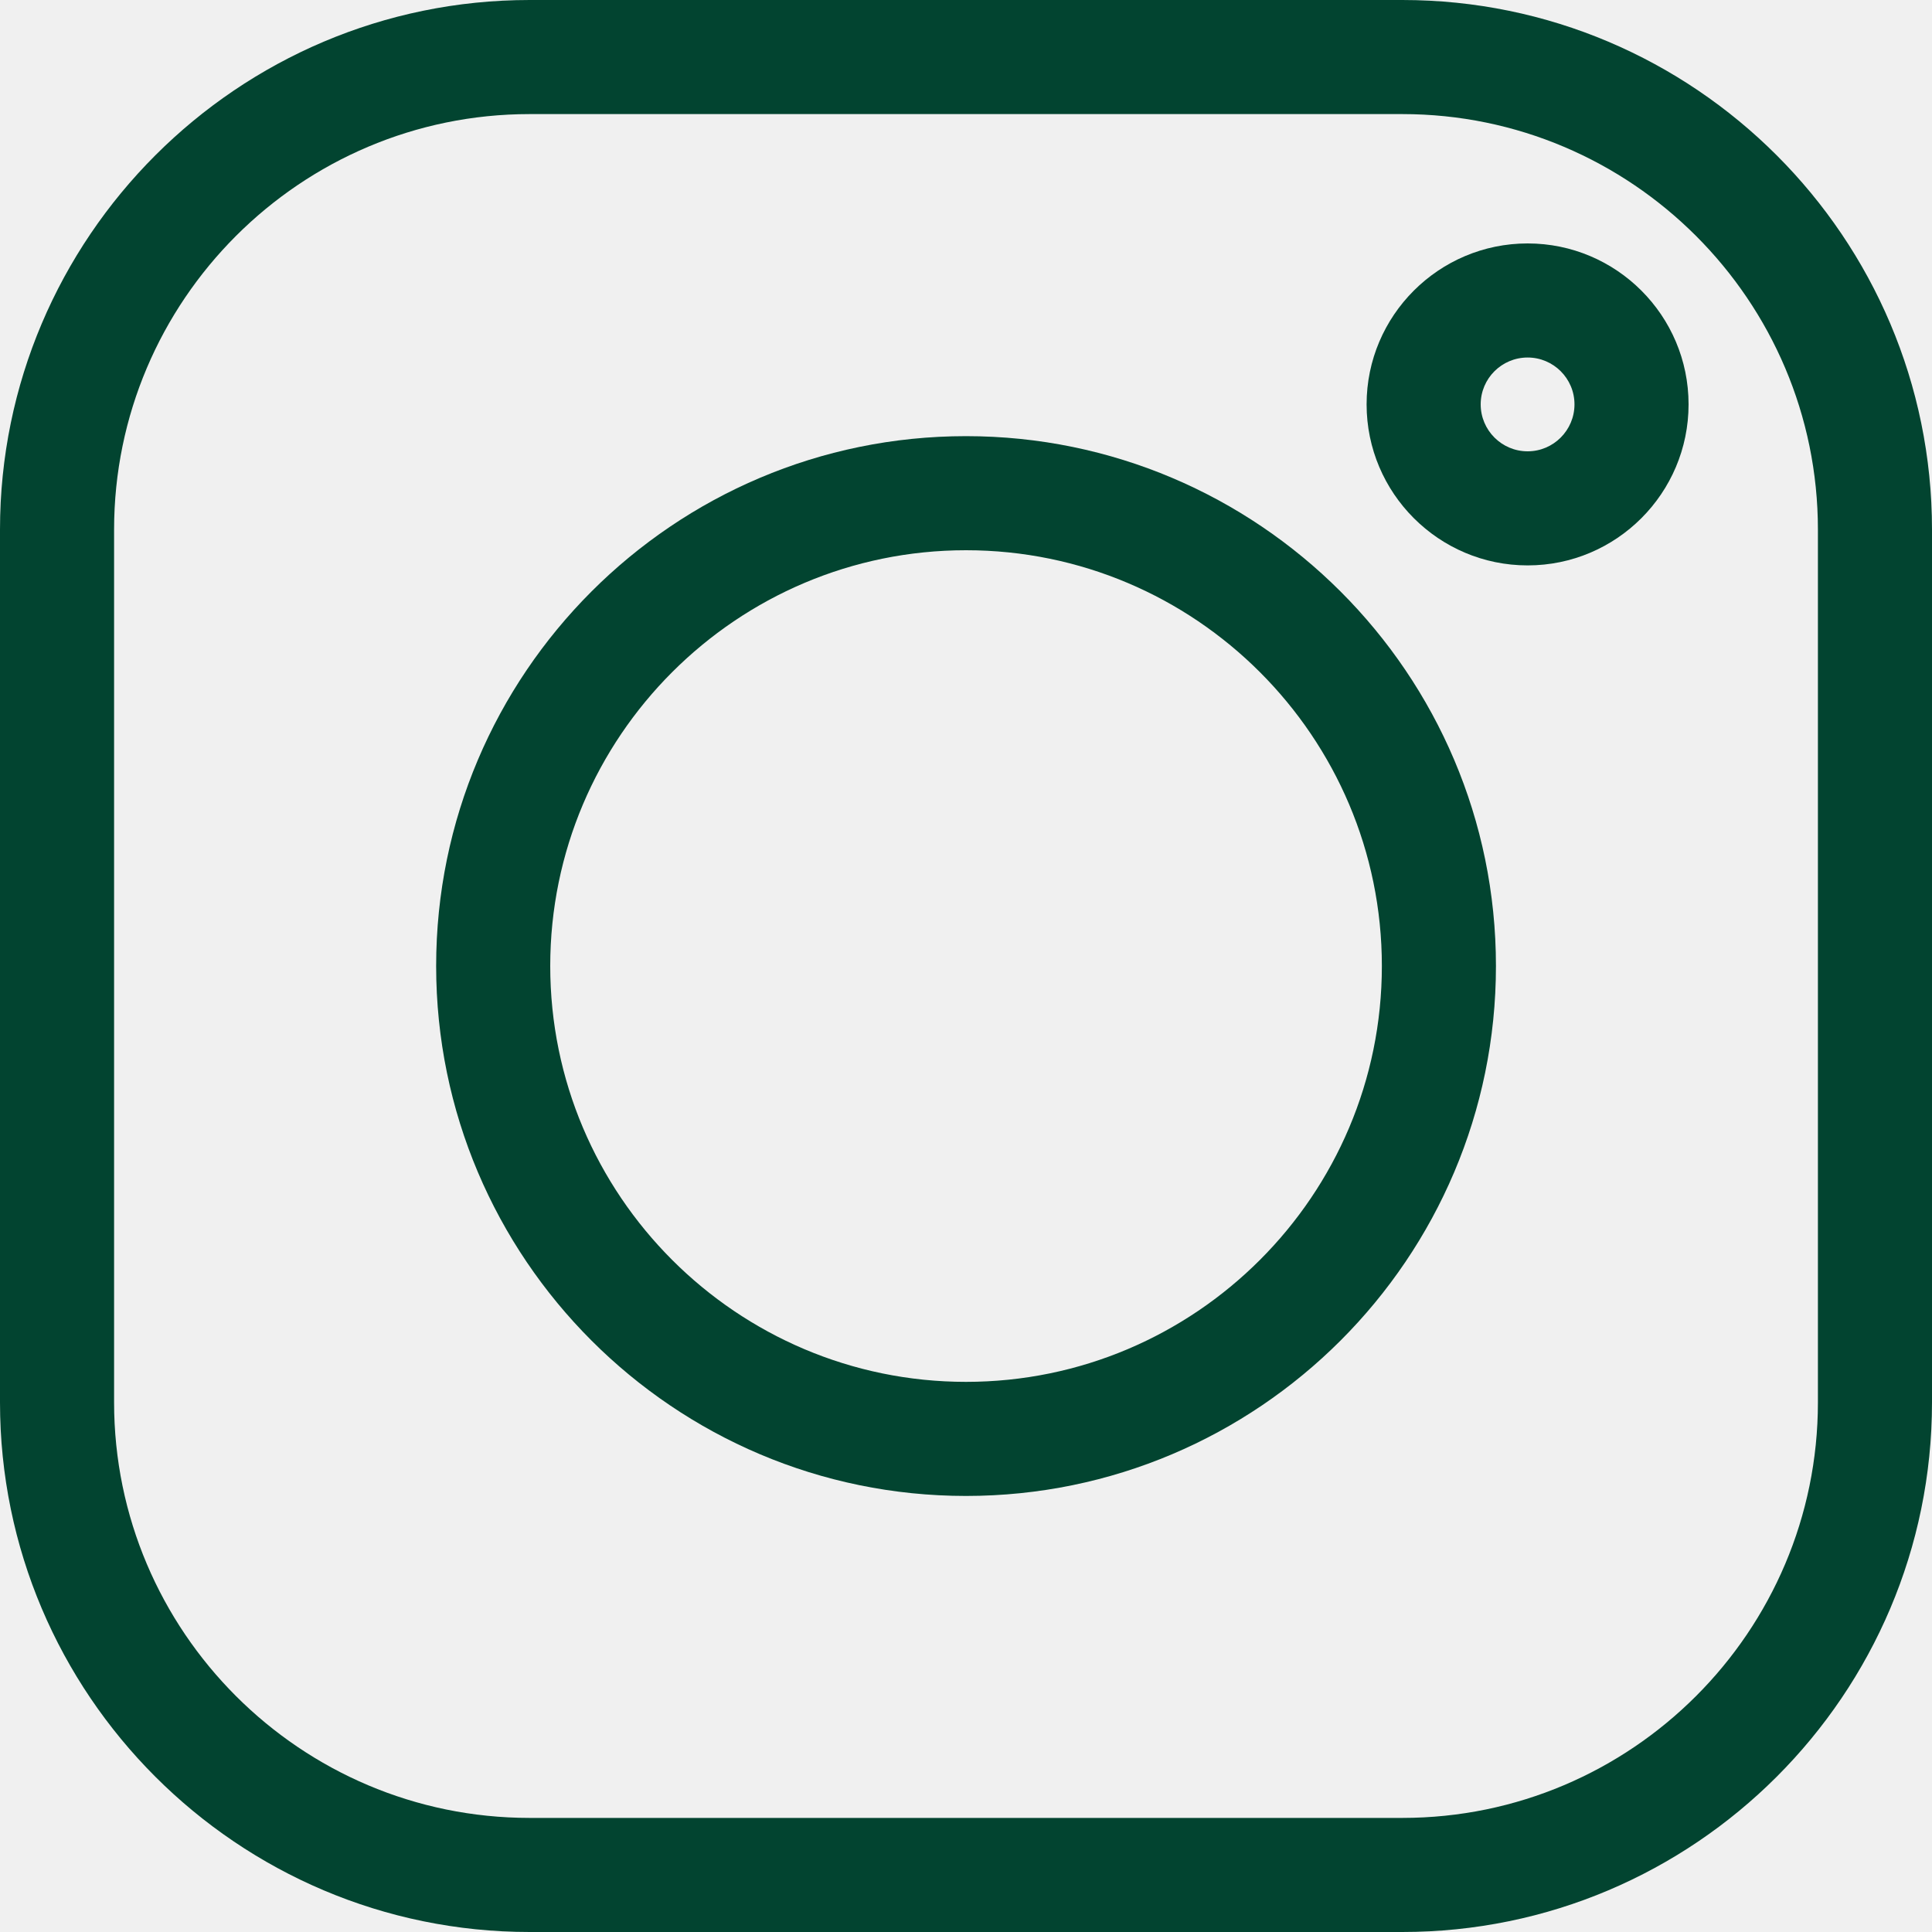
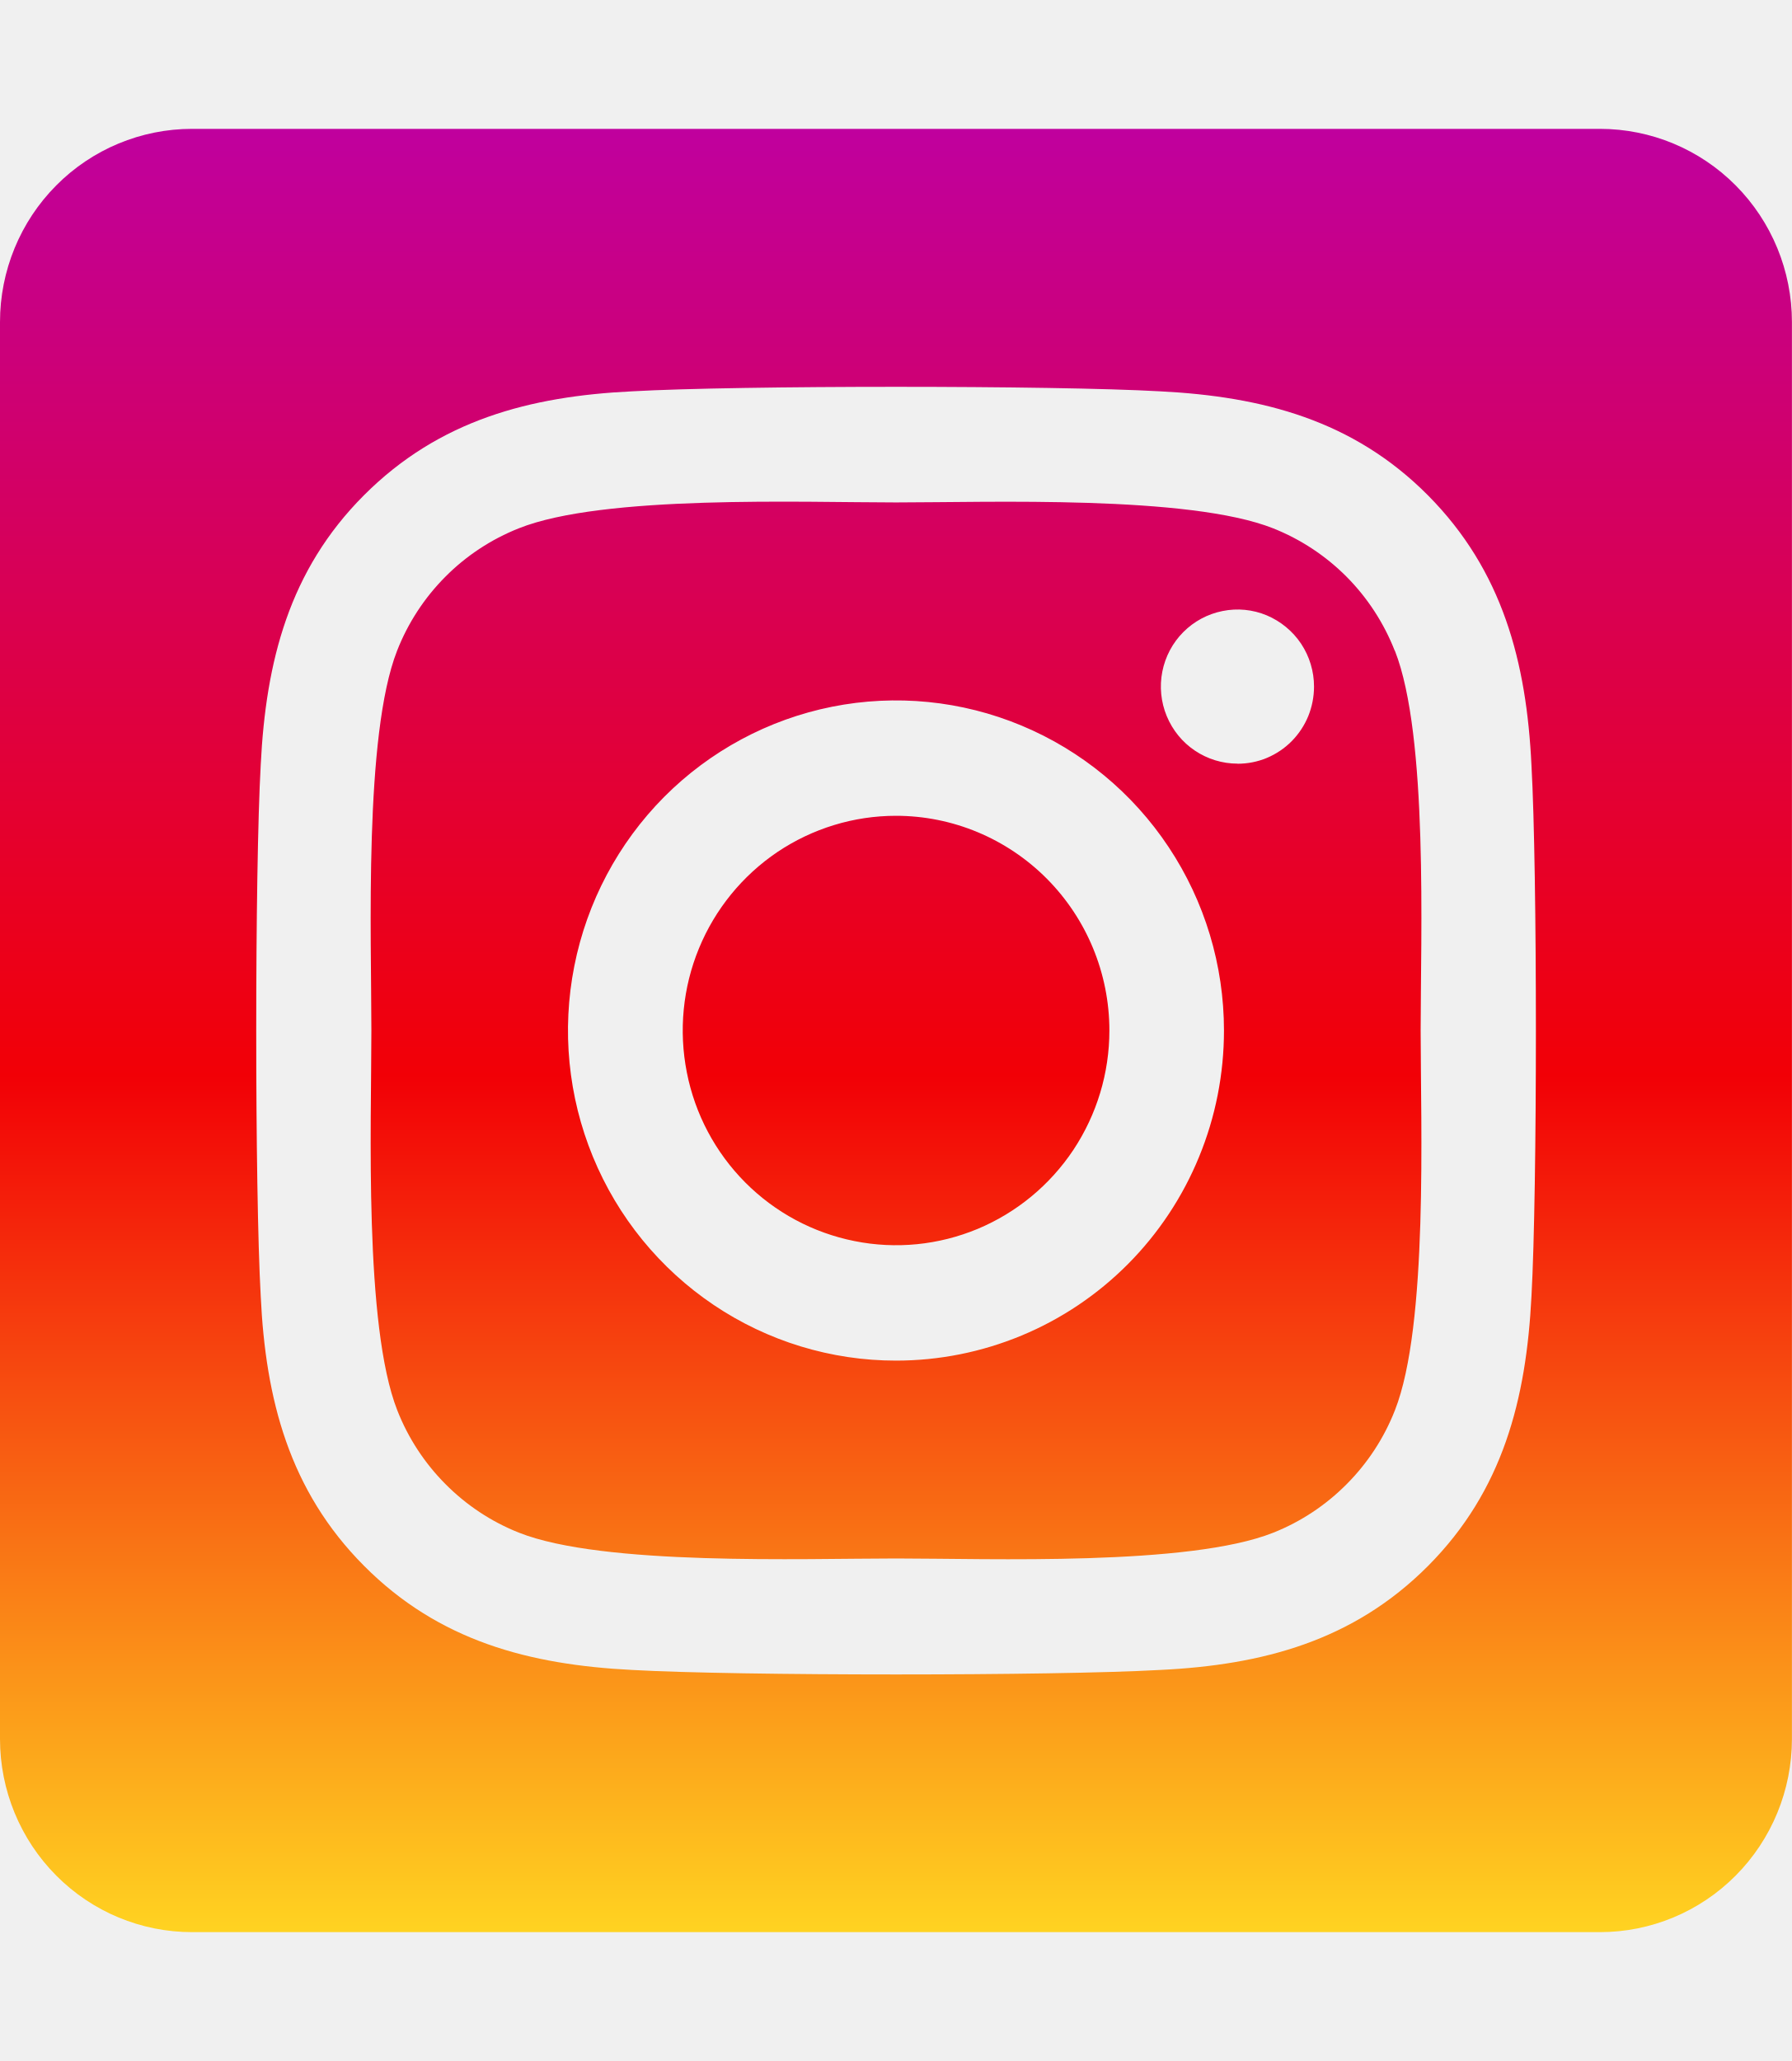
- <svg xmlns="http://www.w3.org/2000/svg" width="20" height="20" viewBox="0 0 20 20" fill="none">
-   <g clip-path="url(#clip0_1_5065)">
-     <path d="M14.517 0H5.483C2.46 0 0 2.46 0 5.483V14.517C0 17.541 2.46 20 5.483 20H14.517C17.541 20 20 17.541 20 14.517V5.483C20 2.46 17.541 0 14.517 0ZM18.819 14.517C18.819 16.889 16.889 18.819 14.517 18.819H5.483C3.111 18.819 1.181 16.889 1.181 14.517V5.483C1.181 3.111 3.111 1.181 5.483 1.181H14.517C16.889 1.181 18.819 3.111 18.819 5.483V14.517Z" fill="#024430" />
-     <path d="M10 4.515C6.975 4.515 4.515 6.975 4.515 10C4.515 13.025 6.975 15.486 10 15.486C13.025 15.486 15.486 13.025 15.486 10C15.486 6.975 13.025 4.515 10 4.515ZM10 14.305C7.627 14.305 5.696 12.374 5.696 10C5.696 7.627 7.627 5.696 10 5.696C12.374 5.696 14.305 7.627 14.305 10C14.305 12.374 12.374 14.305 10 14.305Z" fill="#024430" />
-     <path d="M15.814 2.52C14.895 2.52 14.147 3.267 14.147 4.186C14.147 5.105 14.895 5.853 15.814 5.853C16.733 5.853 17.48 5.105 17.48 4.186C17.48 3.267 16.733 2.52 15.814 2.52ZM15.814 4.672C15.546 4.672 15.328 4.454 15.328 4.186C15.328 3.918 15.546 3.701 15.814 3.701C16.081 3.701 16.299 3.918 16.299 4.186C16.299 4.454 16.081 4.672 15.814 4.672Z" fill="#024430" />
+ <svg xmlns="http://www.w3.org/2000/svg" width="20" height="23" viewBox="0 0 20 23" fill="none">
+   <g clip-path="url(#clip0_2070_2741)">
+     <path d="M10 9.104C9.529 9.104 9.069 9.245 8.677 9.508C8.286 9.772 7.981 10.146 7.801 10.584C7.621 11.021 7.574 11.503 7.666 11.968C7.757 12.433 7.984 12.86 8.317 13.195C8.65 13.53 9.075 13.758 9.537 13.85C9.999 13.943 10.477 13.895 10.912 13.714C11.347 13.532 11.719 13.225 11.981 12.831C12.242 12.437 12.382 11.974 12.382 11.5C12.382 10.864 12.13 10.255 11.684 9.806C11.237 9.357 10.632 9.104 10 9.104ZM15.567 7.262C15.446 6.953 15.263 6.672 15.03 6.437C14.796 6.202 14.517 6.018 14.21 5.896C13.272 5.524 11.04 5.607 10 5.607C8.96 5.607 6.73 5.52 5.79 5.896C5.483 6.018 5.203 6.202 4.97 6.437C4.736 6.672 4.553 6.953 4.432 7.262C4.062 8.205 4.145 10.454 4.145 11.5C4.145 12.545 4.062 14.791 4.434 15.738C4.555 16.047 4.738 16.327 4.972 16.562C5.205 16.797 5.484 16.982 5.792 17.104C6.729 17.476 8.961 17.392 10.002 17.392C11.042 17.392 13.271 17.479 14.212 17.104C14.519 16.982 14.798 16.797 15.031 16.562C15.265 16.327 15.448 16.047 15.569 15.738C15.942 14.794 15.856 12.546 15.856 11.5C15.856 10.454 15.942 8.209 15.569 7.263L15.567 7.262ZM10 15.184C9.276 15.184 8.568 14.968 7.966 14.563C7.364 14.158 6.895 13.583 6.618 12.91C6.341 12.237 6.268 11.496 6.41 10.781C6.551 10.067 6.9 9.41 7.411 8.895C7.923 8.38 8.576 8.029 9.286 7.887C9.996 7.745 10.732 7.818 11.401 8.097C12.07 8.376 12.642 8.848 13.044 9.454C13.446 10.059 13.661 10.771 13.661 11.5C13.661 11.984 13.567 12.463 13.383 12.91C13.2 13.357 12.93 13.764 12.59 14.106C12.25 14.448 11.846 14.72 11.402 14.904C10.957 15.089 10.481 15.184 10 15.184ZM13.812 8.522C13.643 8.522 13.477 8.471 13.337 8.377C13.196 8.283 13.087 8.148 13.022 7.991C12.957 7.834 12.94 7.661 12.973 7.494C13.006 7.328 13.087 7.174 13.207 7.054C13.326 6.934 13.479 6.852 13.644 6.819C13.81 6.785 13.982 6.802 14.138 6.867C14.294 6.933 14.428 7.043 14.522 7.184C14.616 7.326 14.666 7.492 14.666 7.662C14.666 7.775 14.644 7.887 14.602 7.991C14.559 8.096 14.496 8.191 14.417 8.271C14.338 8.351 14.244 8.414 14.14 8.458C14.037 8.501 13.926 8.523 13.813 8.523L13.812 8.522ZM17.857 1.438H2.143C1.575 1.438 1.029 1.665 0.628 2.069C0.226 2.473 0 3.022 0 3.594L0 19.406C0 19.978 0.226 20.527 0.628 20.931C1.029 21.335 1.575 21.562 2.143 21.562H17.857C18.425 21.562 18.971 21.335 19.372 20.931C19.774 20.527 20 19.978 20 19.406V3.594C20 3.022 19.774 2.473 19.372 2.069C18.971 1.665 18.425 1.438 17.857 1.438ZM17.093 14.465C17.035 15.616 16.774 16.636 15.939 17.475C15.104 18.313 14.091 18.581 12.948 18.636C11.769 18.703 8.234 18.703 7.055 18.636C5.911 18.578 4.9 18.315 4.064 17.475C3.227 16.635 2.964 15.614 2.91 14.465C2.843 13.278 2.843 9.721 2.91 8.535C2.967 7.384 3.225 6.364 4.064 5.525C4.902 4.687 5.915 4.422 7.055 4.367C8.234 4.3 11.769 4.3 12.948 4.367C14.092 4.425 15.105 4.689 15.939 5.529C16.772 6.369 17.038 7.389 17.093 8.541C17.159 9.723 17.159 13.277 17.093 14.465Z" fill="url(#paint0_linear_2070_2741)" />
  </g>
  <defs>
-     <clipPath id="clip0_1_5065">
-       <rect width="20" height="20" fill="white" />
+     <linearGradient id="paint0_linear_2070_2741" x1="10" y1="1.438" x2="10" y2="21.562" gradientUnits="userSpaceOnUse">
+       <stop stop-color="#C0009E" />
+       <stop offset="0.525" stop-color="#F20006" />
+       <stop offset="1" stop-color="#FFD321" />
+     </linearGradient>
+     <clipPath id="clip0_2070_2741">
+       <rect width="20" height="23" fill="white" />
    </clipPath>
  </defs>
</svg>
